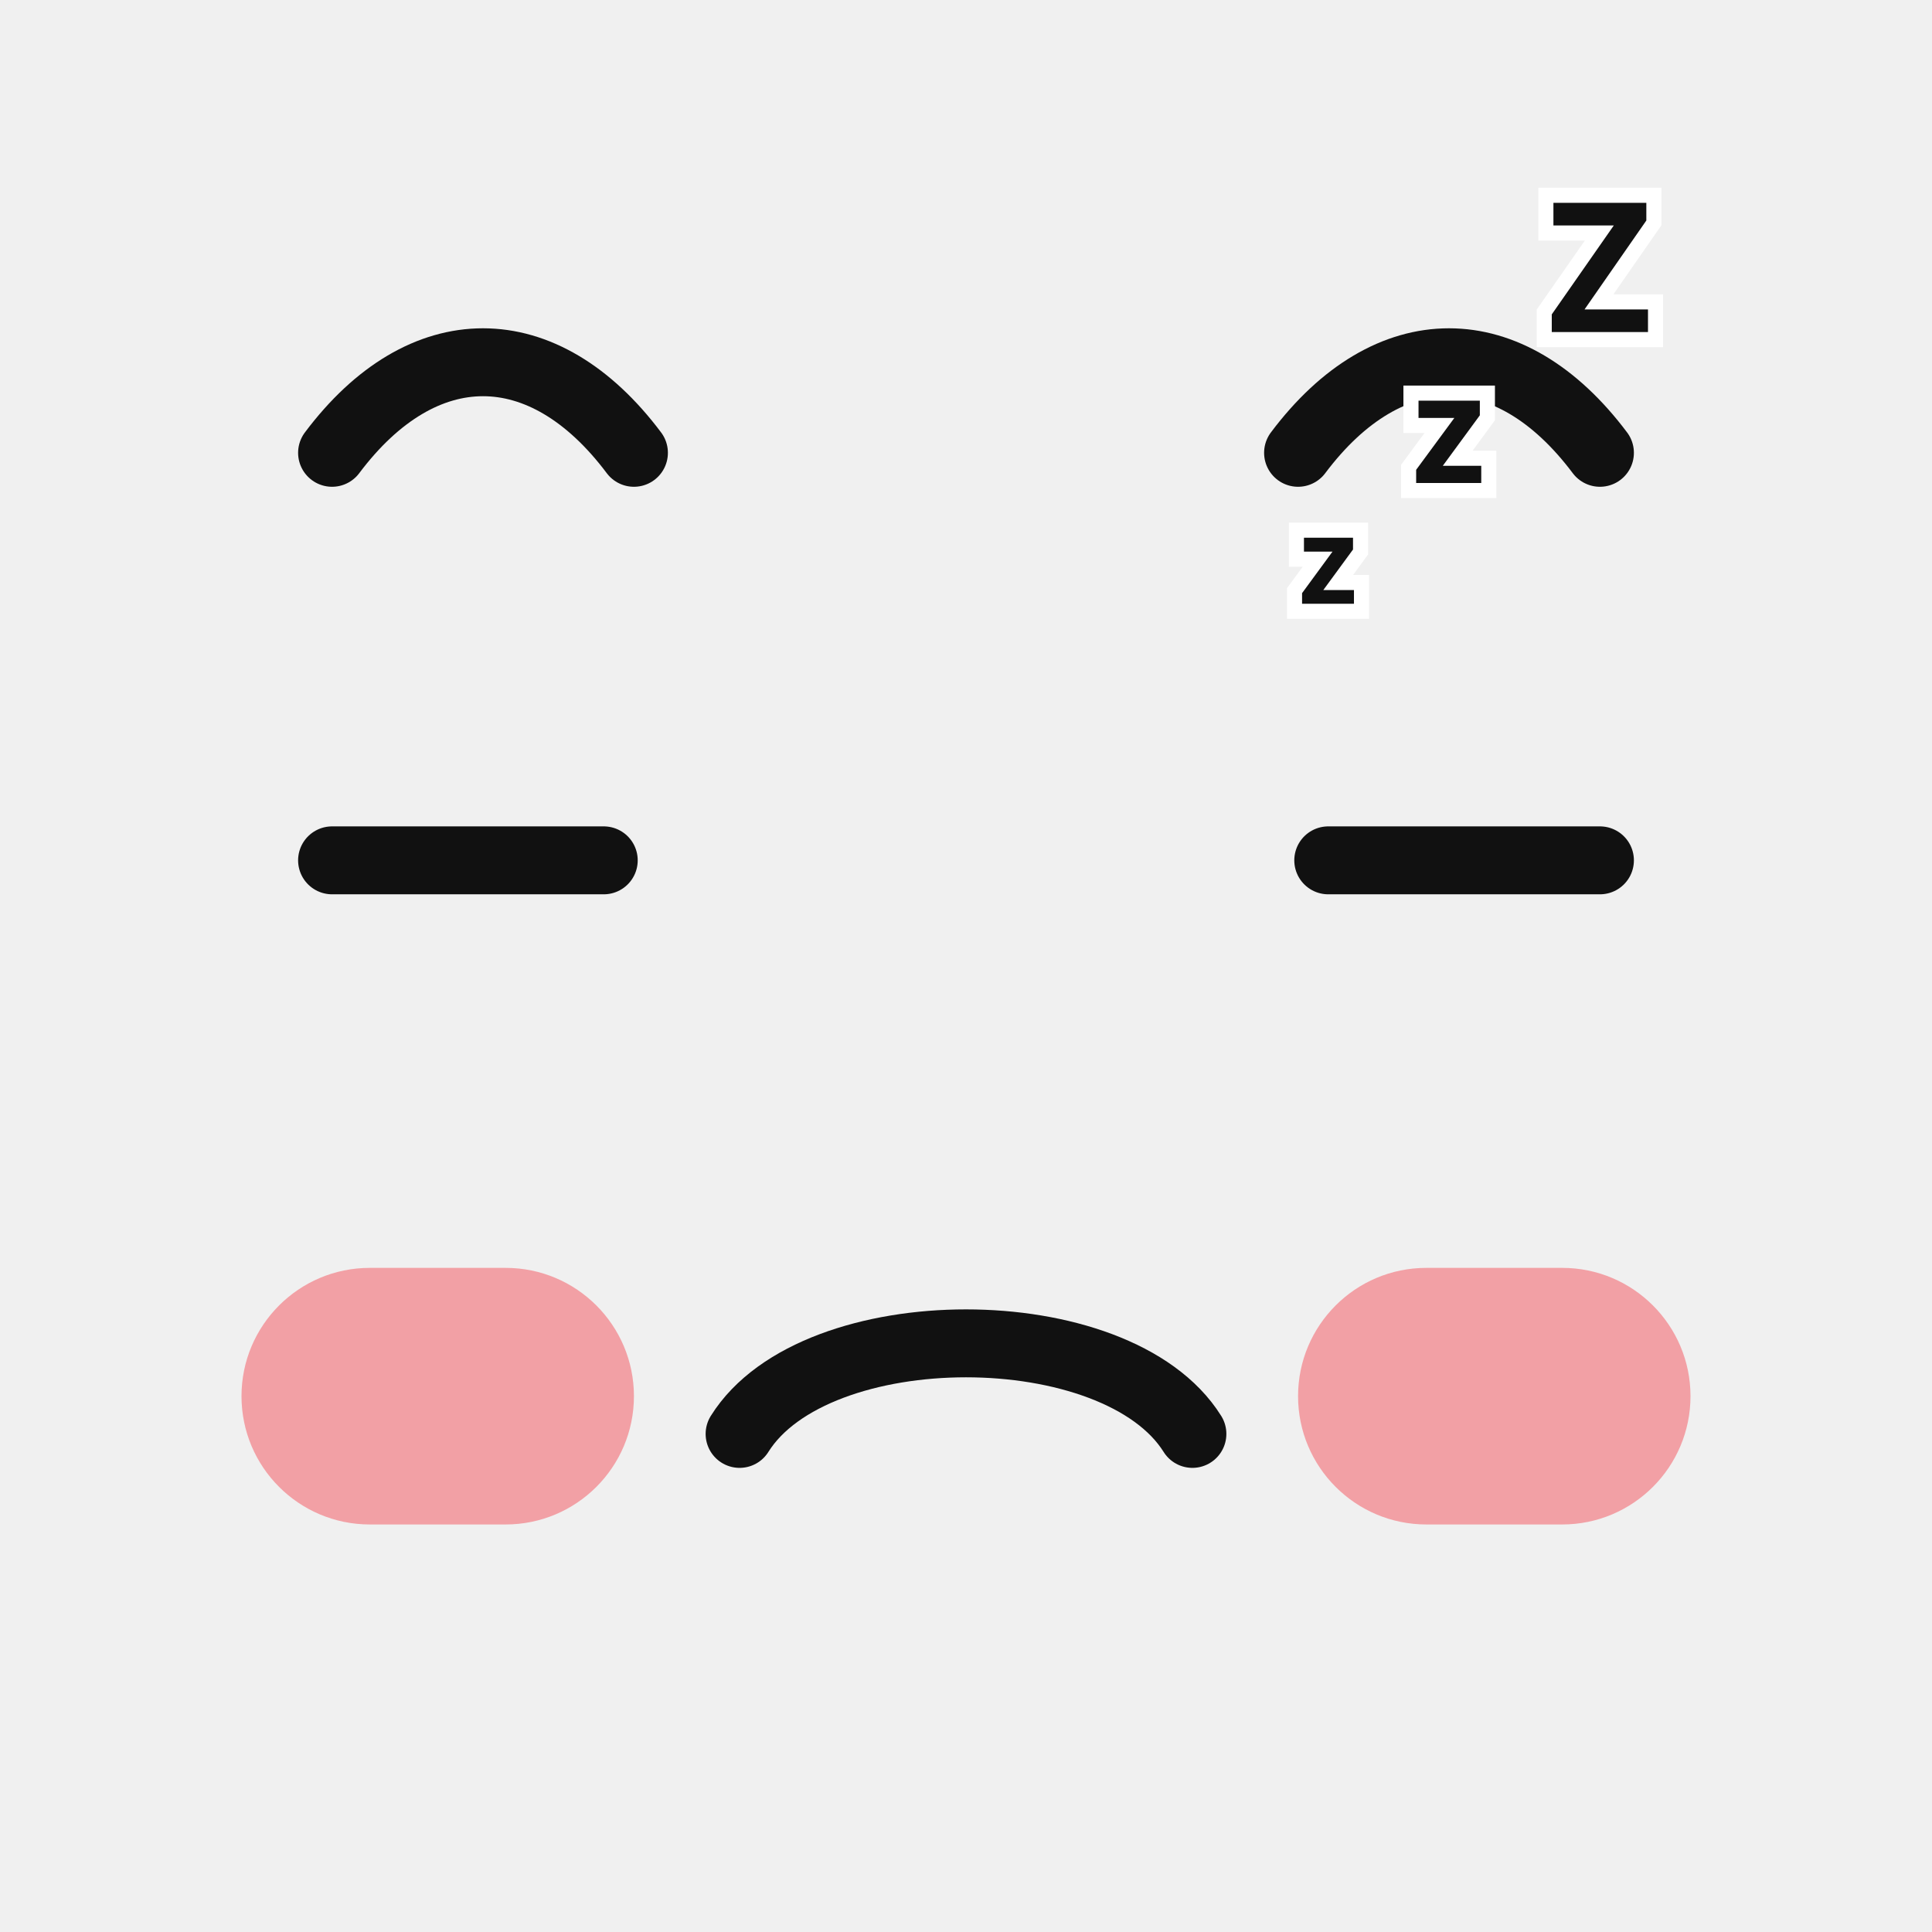
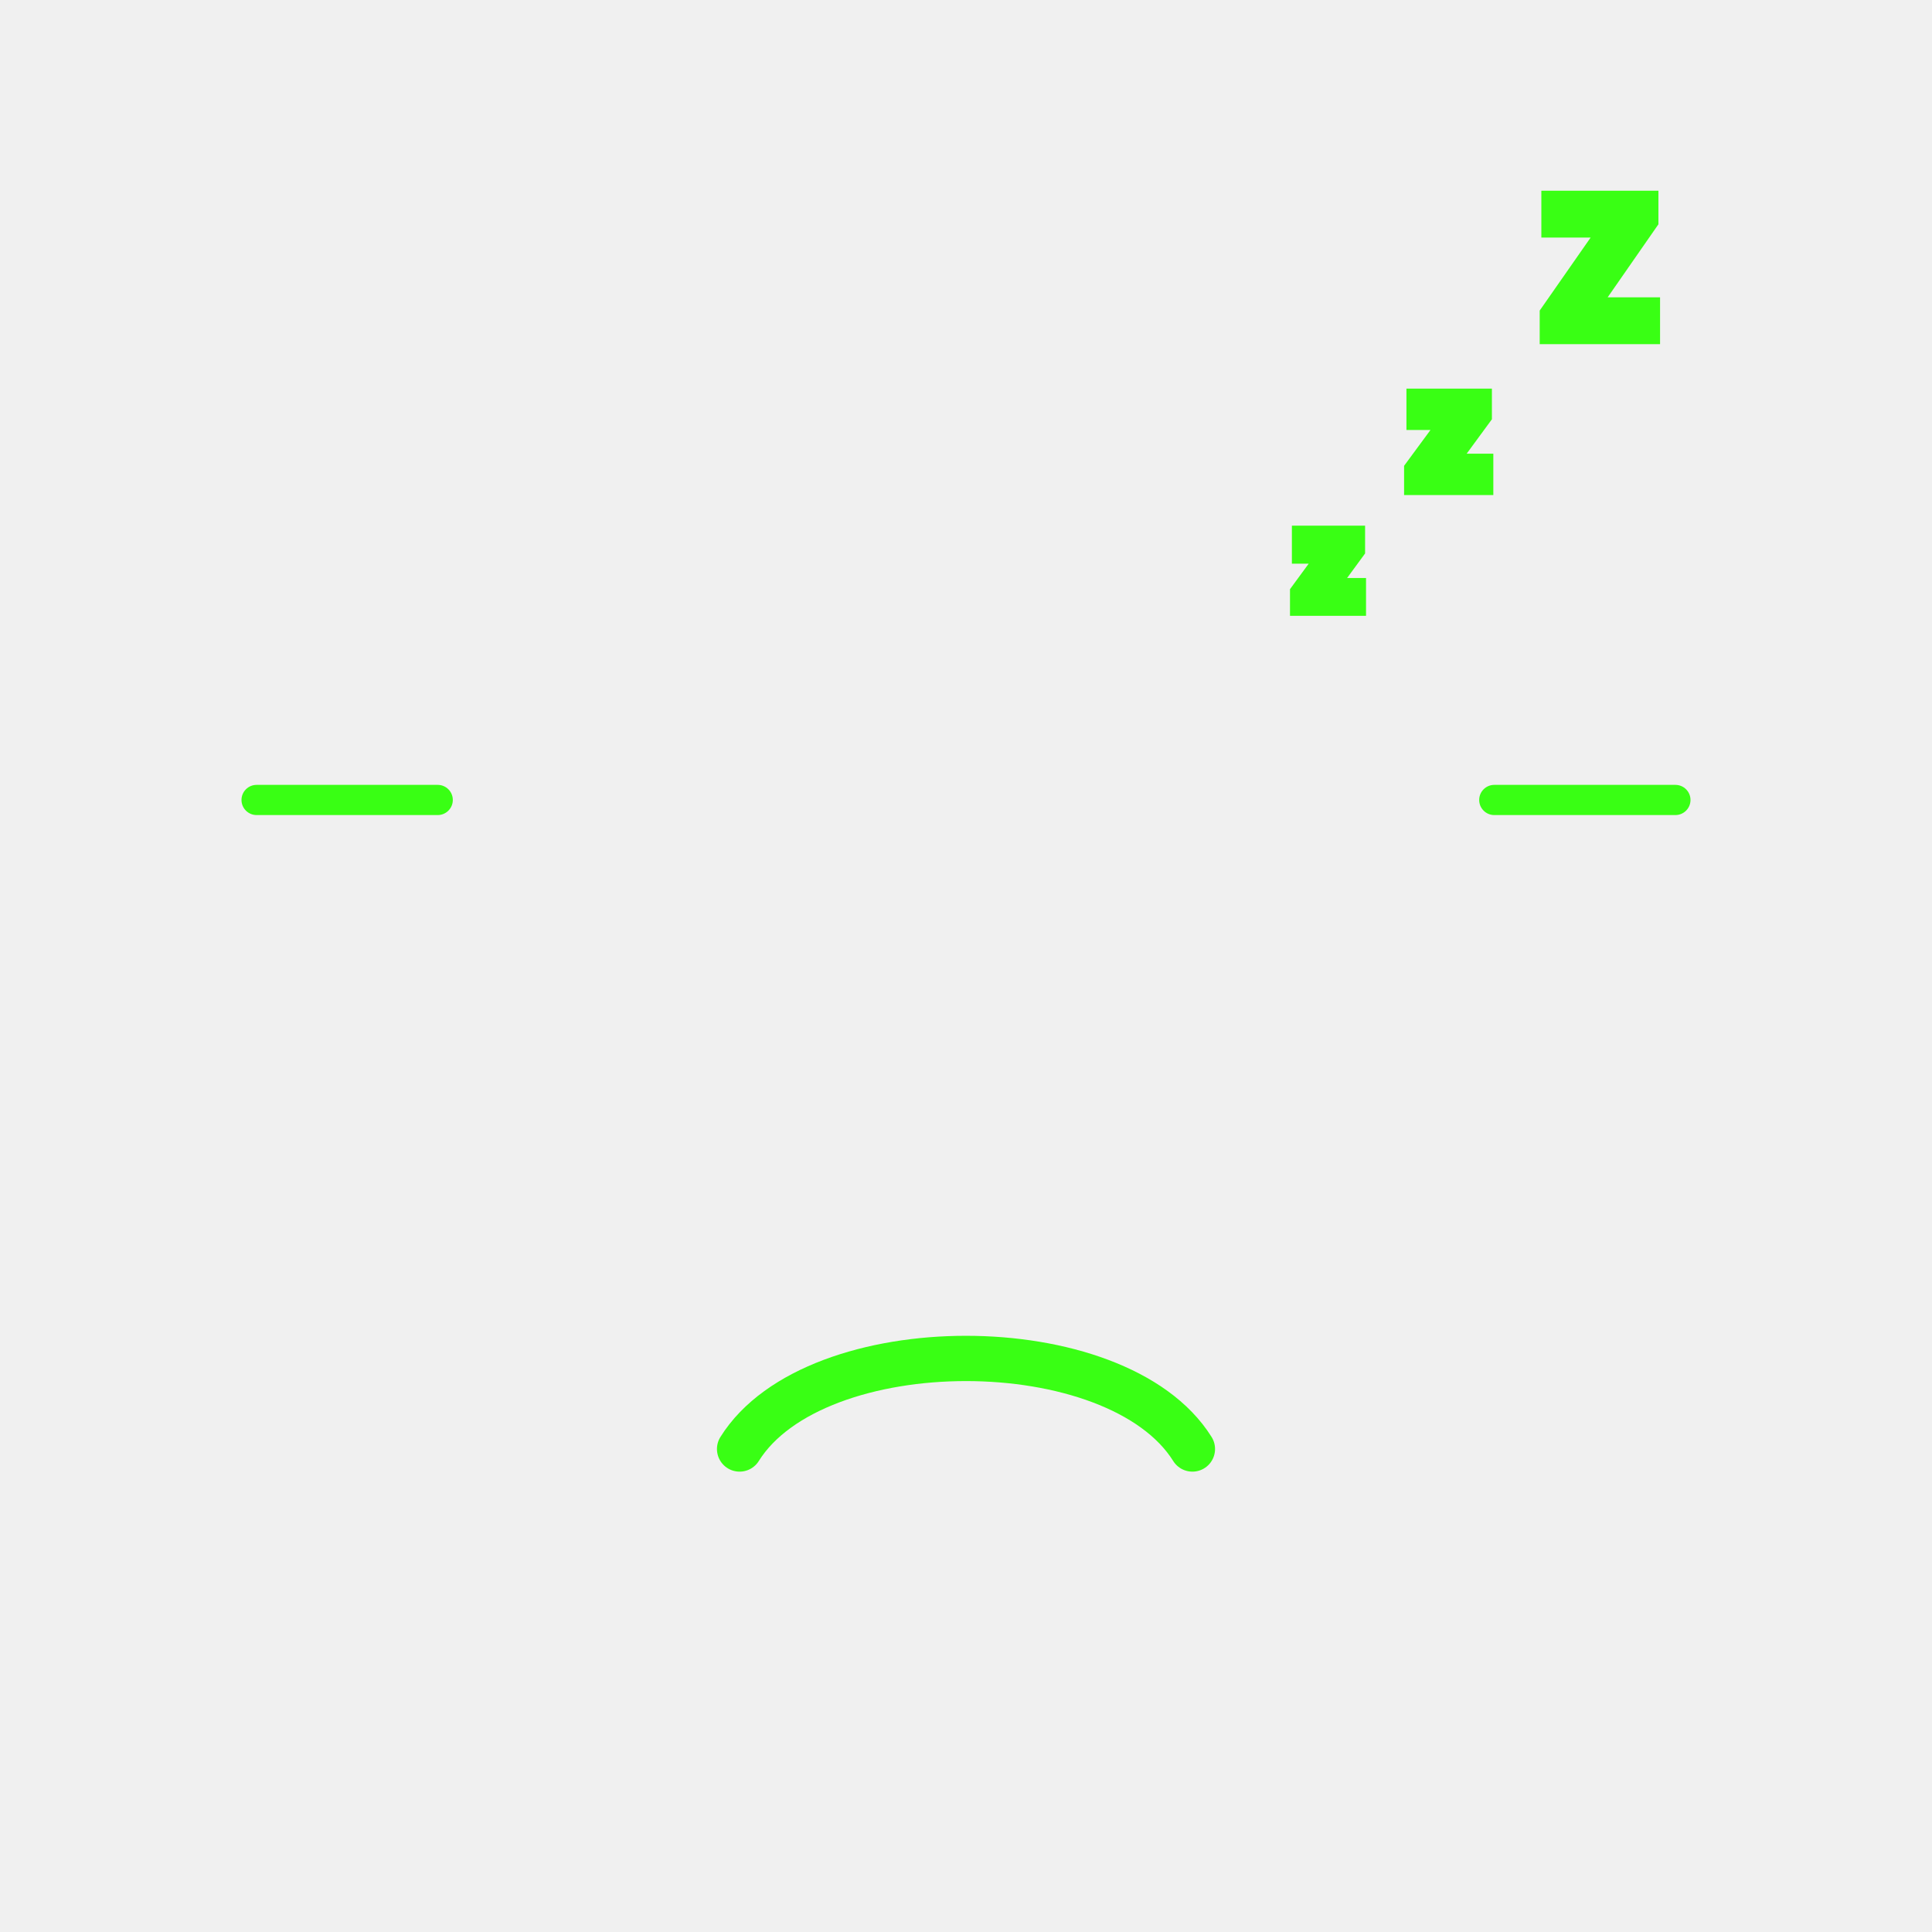
<svg viewBox="0 0 128 128" aria-hidden="true">
-   <path d="M22 30c6-8 14-8 20 0" stroke="#111" stroke-width="4.5" fill="none" stroke-linecap="round" />
-   <path d="M86 30c6-8 14-8 20 0" stroke="#111" stroke-width="4.5" fill="none" stroke-linecap="round" />
-   <path d="M22 57h18" stroke="#111" stroke-width="4.5" fill="none" stroke-linecap="round" />
-   <path d="M88 57h18" stroke="#111" stroke-width="4.5" fill="none" stroke-linecap="round" />
-   <rect x="16" y="84" width="26" height="17" rx="8.5" fill="#f2a0a5" />
-   <rect x="86" y="84" width="26" height="17" rx="8.5" fill="#f2a0a5" />
+   <rect x="16" y="52" width="14" height="2" rx="1" fill="#39ff14" />
+   <rect x="98" y="52" width="14" height="2" rx="1" fill="#39ff14" />
  <g class="mouth">
-     <path d="M49 95c5-8 25-8 30 0" stroke="#111" stroke-width="4.5" fill="none" stroke-linecap="round" />
+     <path d="M49 96c5-8 25-8 30 0" stroke="#39ff14" stroke-width="3" fill="none" stroke-linecap="round" />
  </g>
  <g font-family="'Space Grotesk','Noto Sans SC',sans-serif" font-weight="700" text-anchor="middle">
-     <text x="106" y="22" font-size="12" fill="#fff" stroke="#fff" stroke-width="2">Z</text>
-     <text x="96" y="32" font-size="10" fill="#fff" stroke="#fff" stroke-width="2">z</text>
-     <text x="88" y="40" font-size="8" fill="#fff" stroke="#fff" stroke-width="2">z</text>
-     <text x="106" y="22" font-size="12" fill="#111">Z</text>
-     <text x="96" y="32" font-size="10" fill="#111">z</text>
-     <text x="88" y="40" font-size="8" fill="#111">z</text>
+     <text x="106" y="22" font-size="12" fill="#39ff14" stroke="#39ff14" stroke-width="1.6">Z</text>
+     <text x="96" y="32" font-size="10" fill="#39ff14" stroke="#39ff14" stroke-width="1.6">z</text>
+     <text x="88" y="40" font-size="8" fill="#39ff14" stroke="#39ff14" stroke-width="1.6">z</text>
  </g>
</svg>
